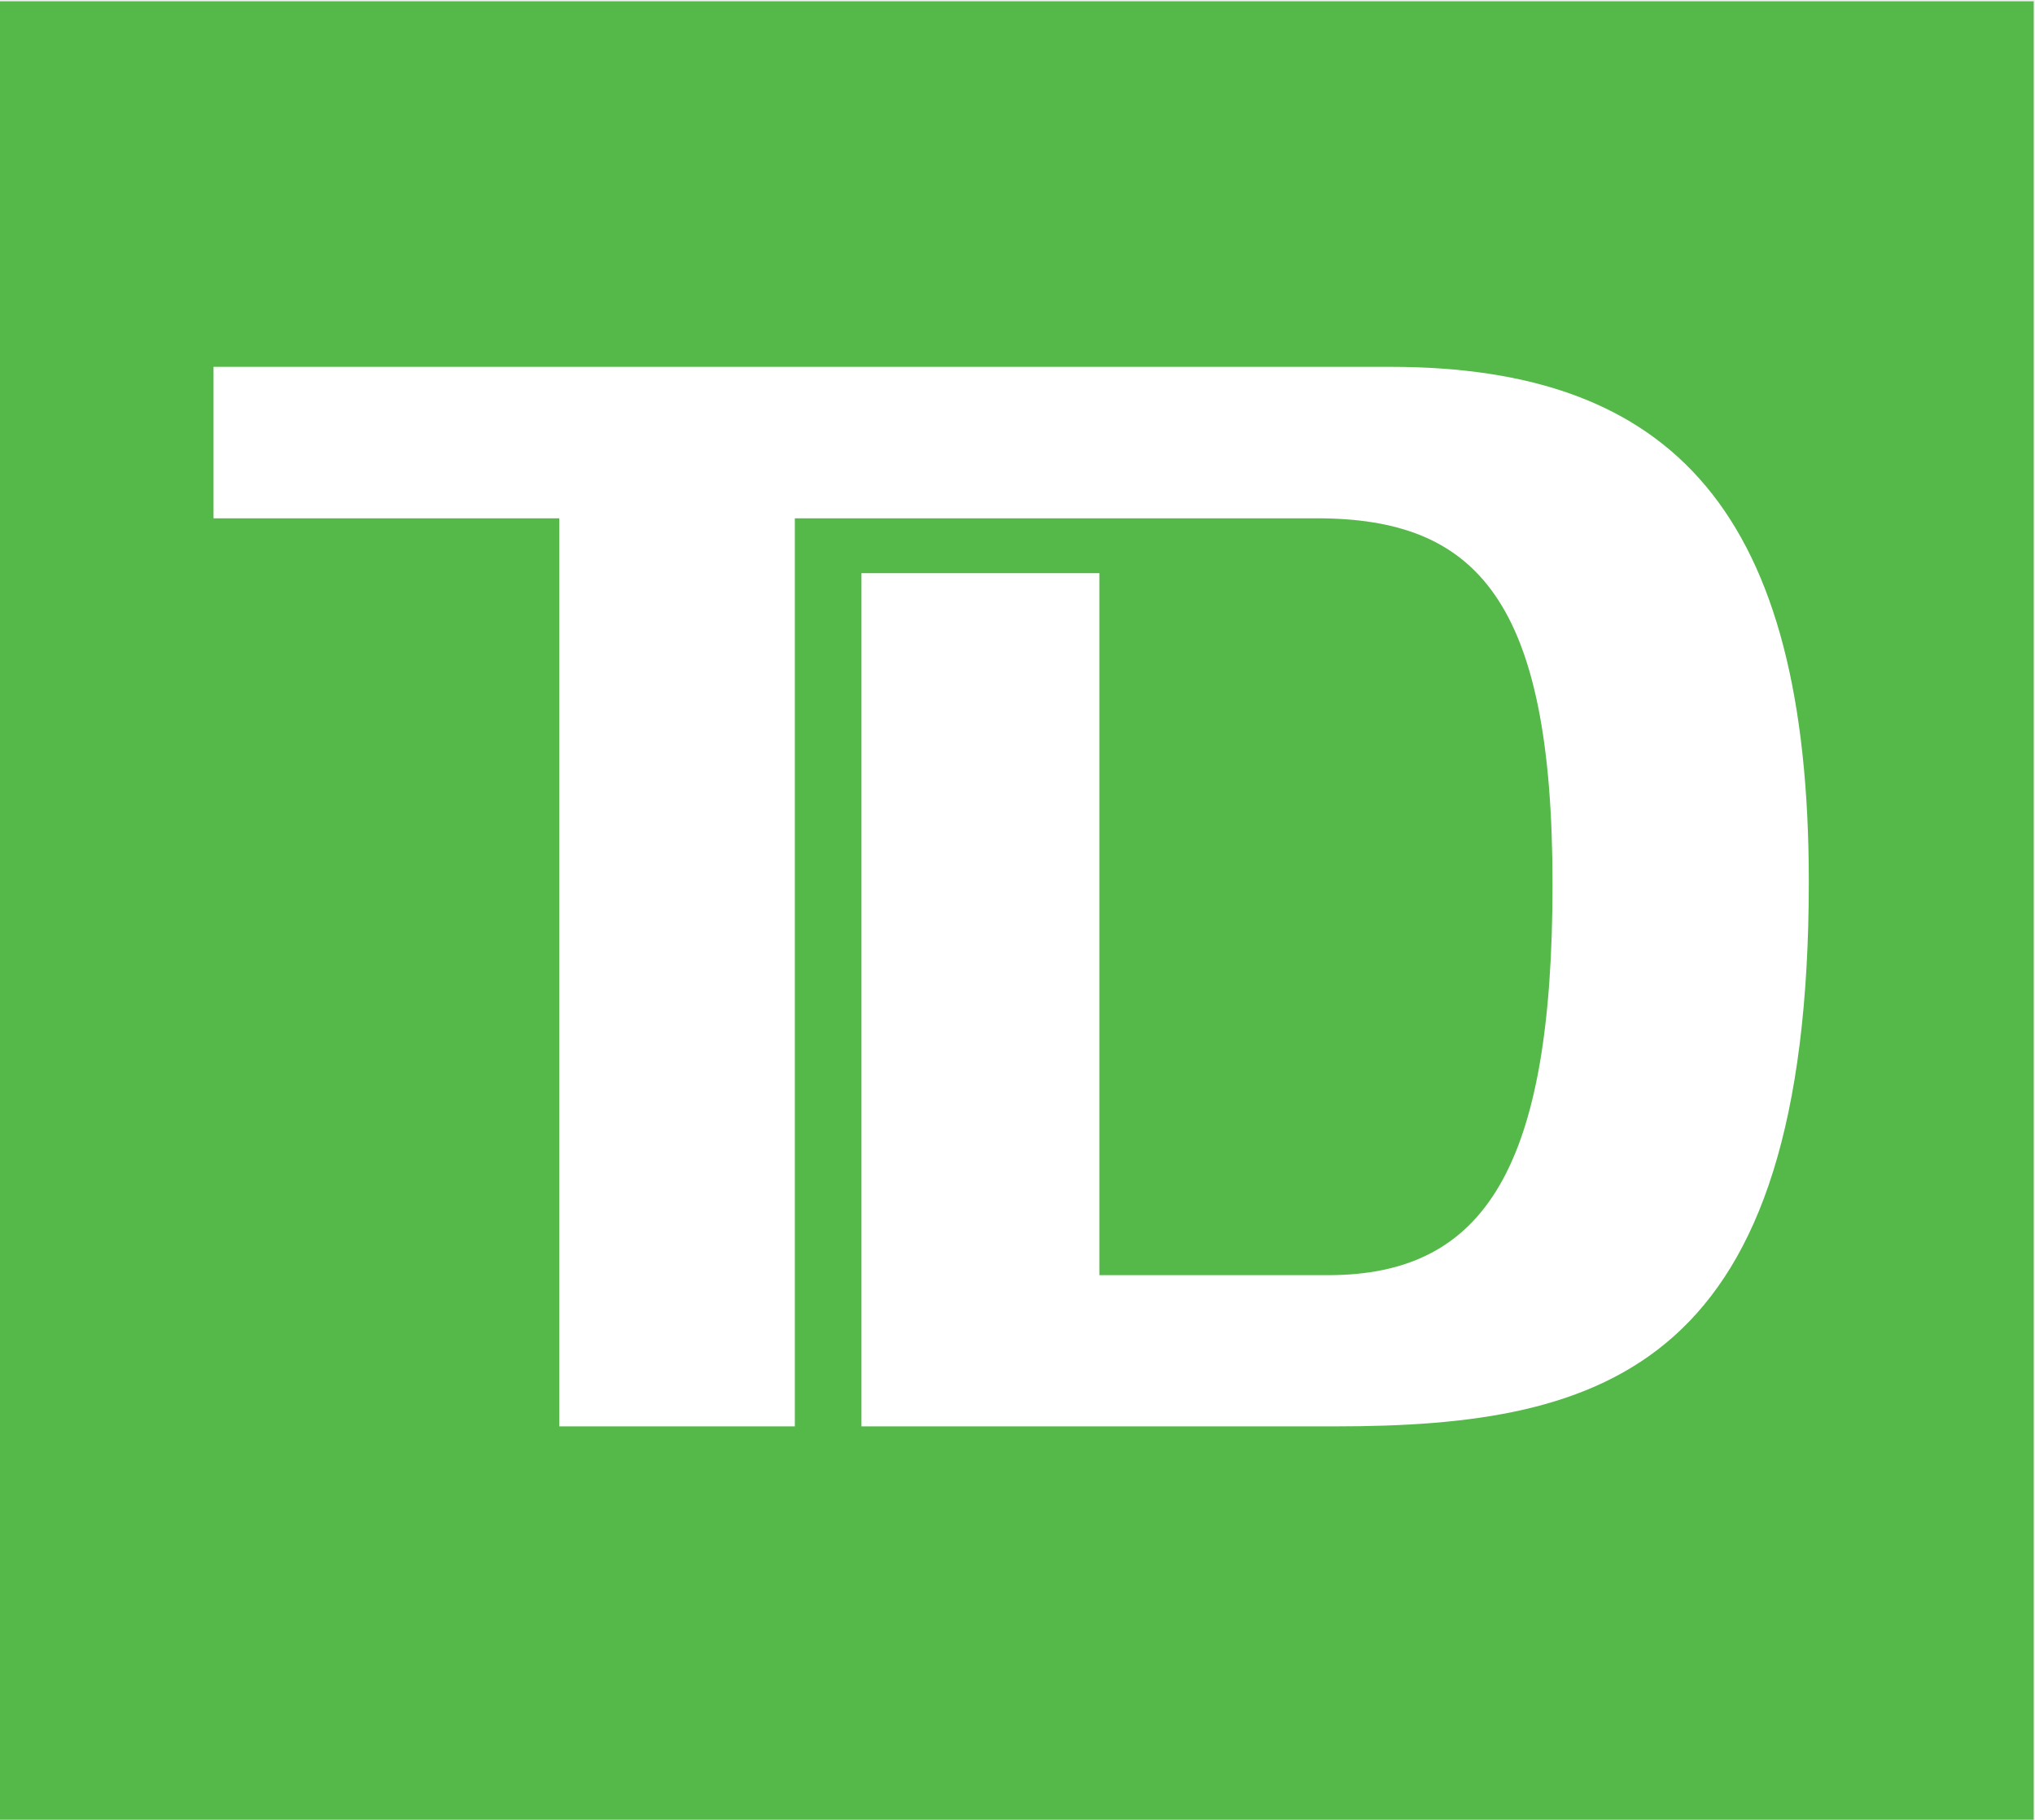
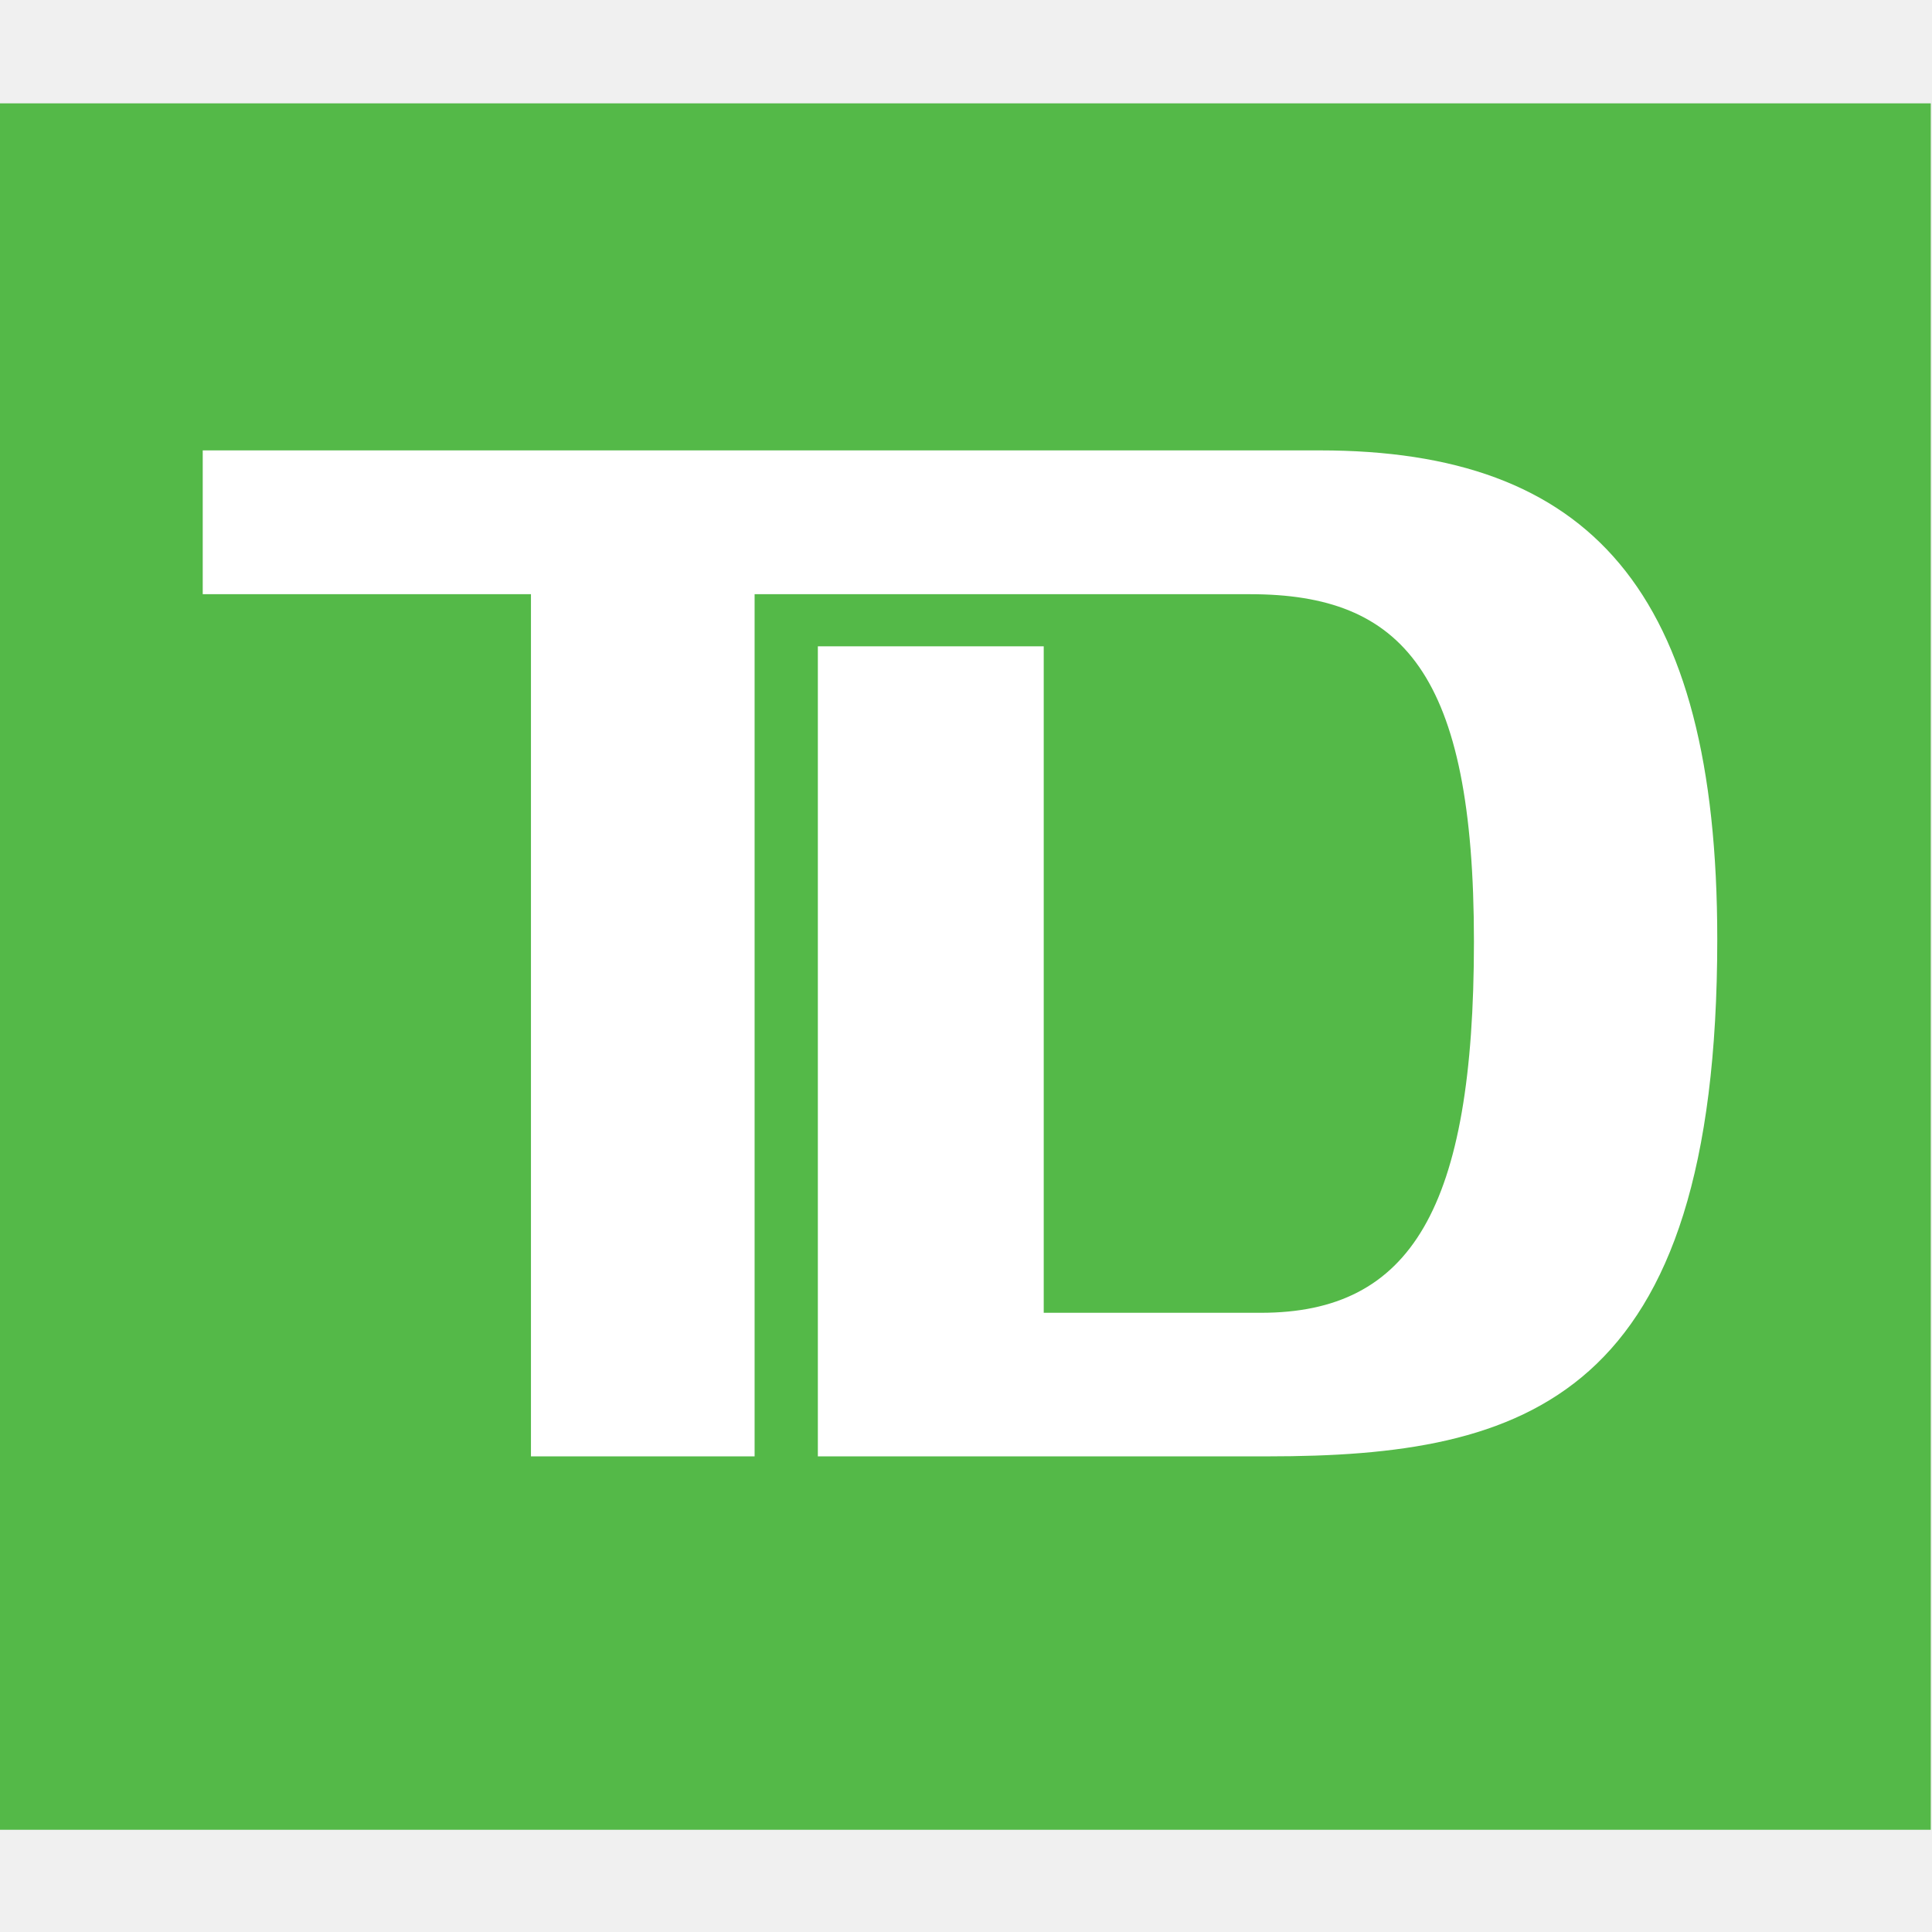
- <svg xmlns="http://www.w3.org/2000/svg" width="1561" height="1396">
+ <svg xmlns="http://www.w3.org/2000/svg" width="24" height="24" viewBox="0 0 1561 1396">
  <clipPath id="a">
    <path d="M0 1h1560v1394.94H0z" />
  </clipPath>
  <path fill="#54b948" d="M0 1h1560v1394.9H0z" />
  <g clip-path="url(#a)">
    <path fill="#fff" d="M1024.2 1094.2H660.8V439.7h182.5v538.5h175.5c121.2 0 172.1-83.9 172.1-300 0-217.5-57.8-280.6-180.8-280.6H609.7v696.6H429V397.6H163.8V281.4h902.6c217.7 0 321.1 112.6 321.1 395 0 372.2-154.4 417.8-363.3 417.8" />
  </g>
</svg>
